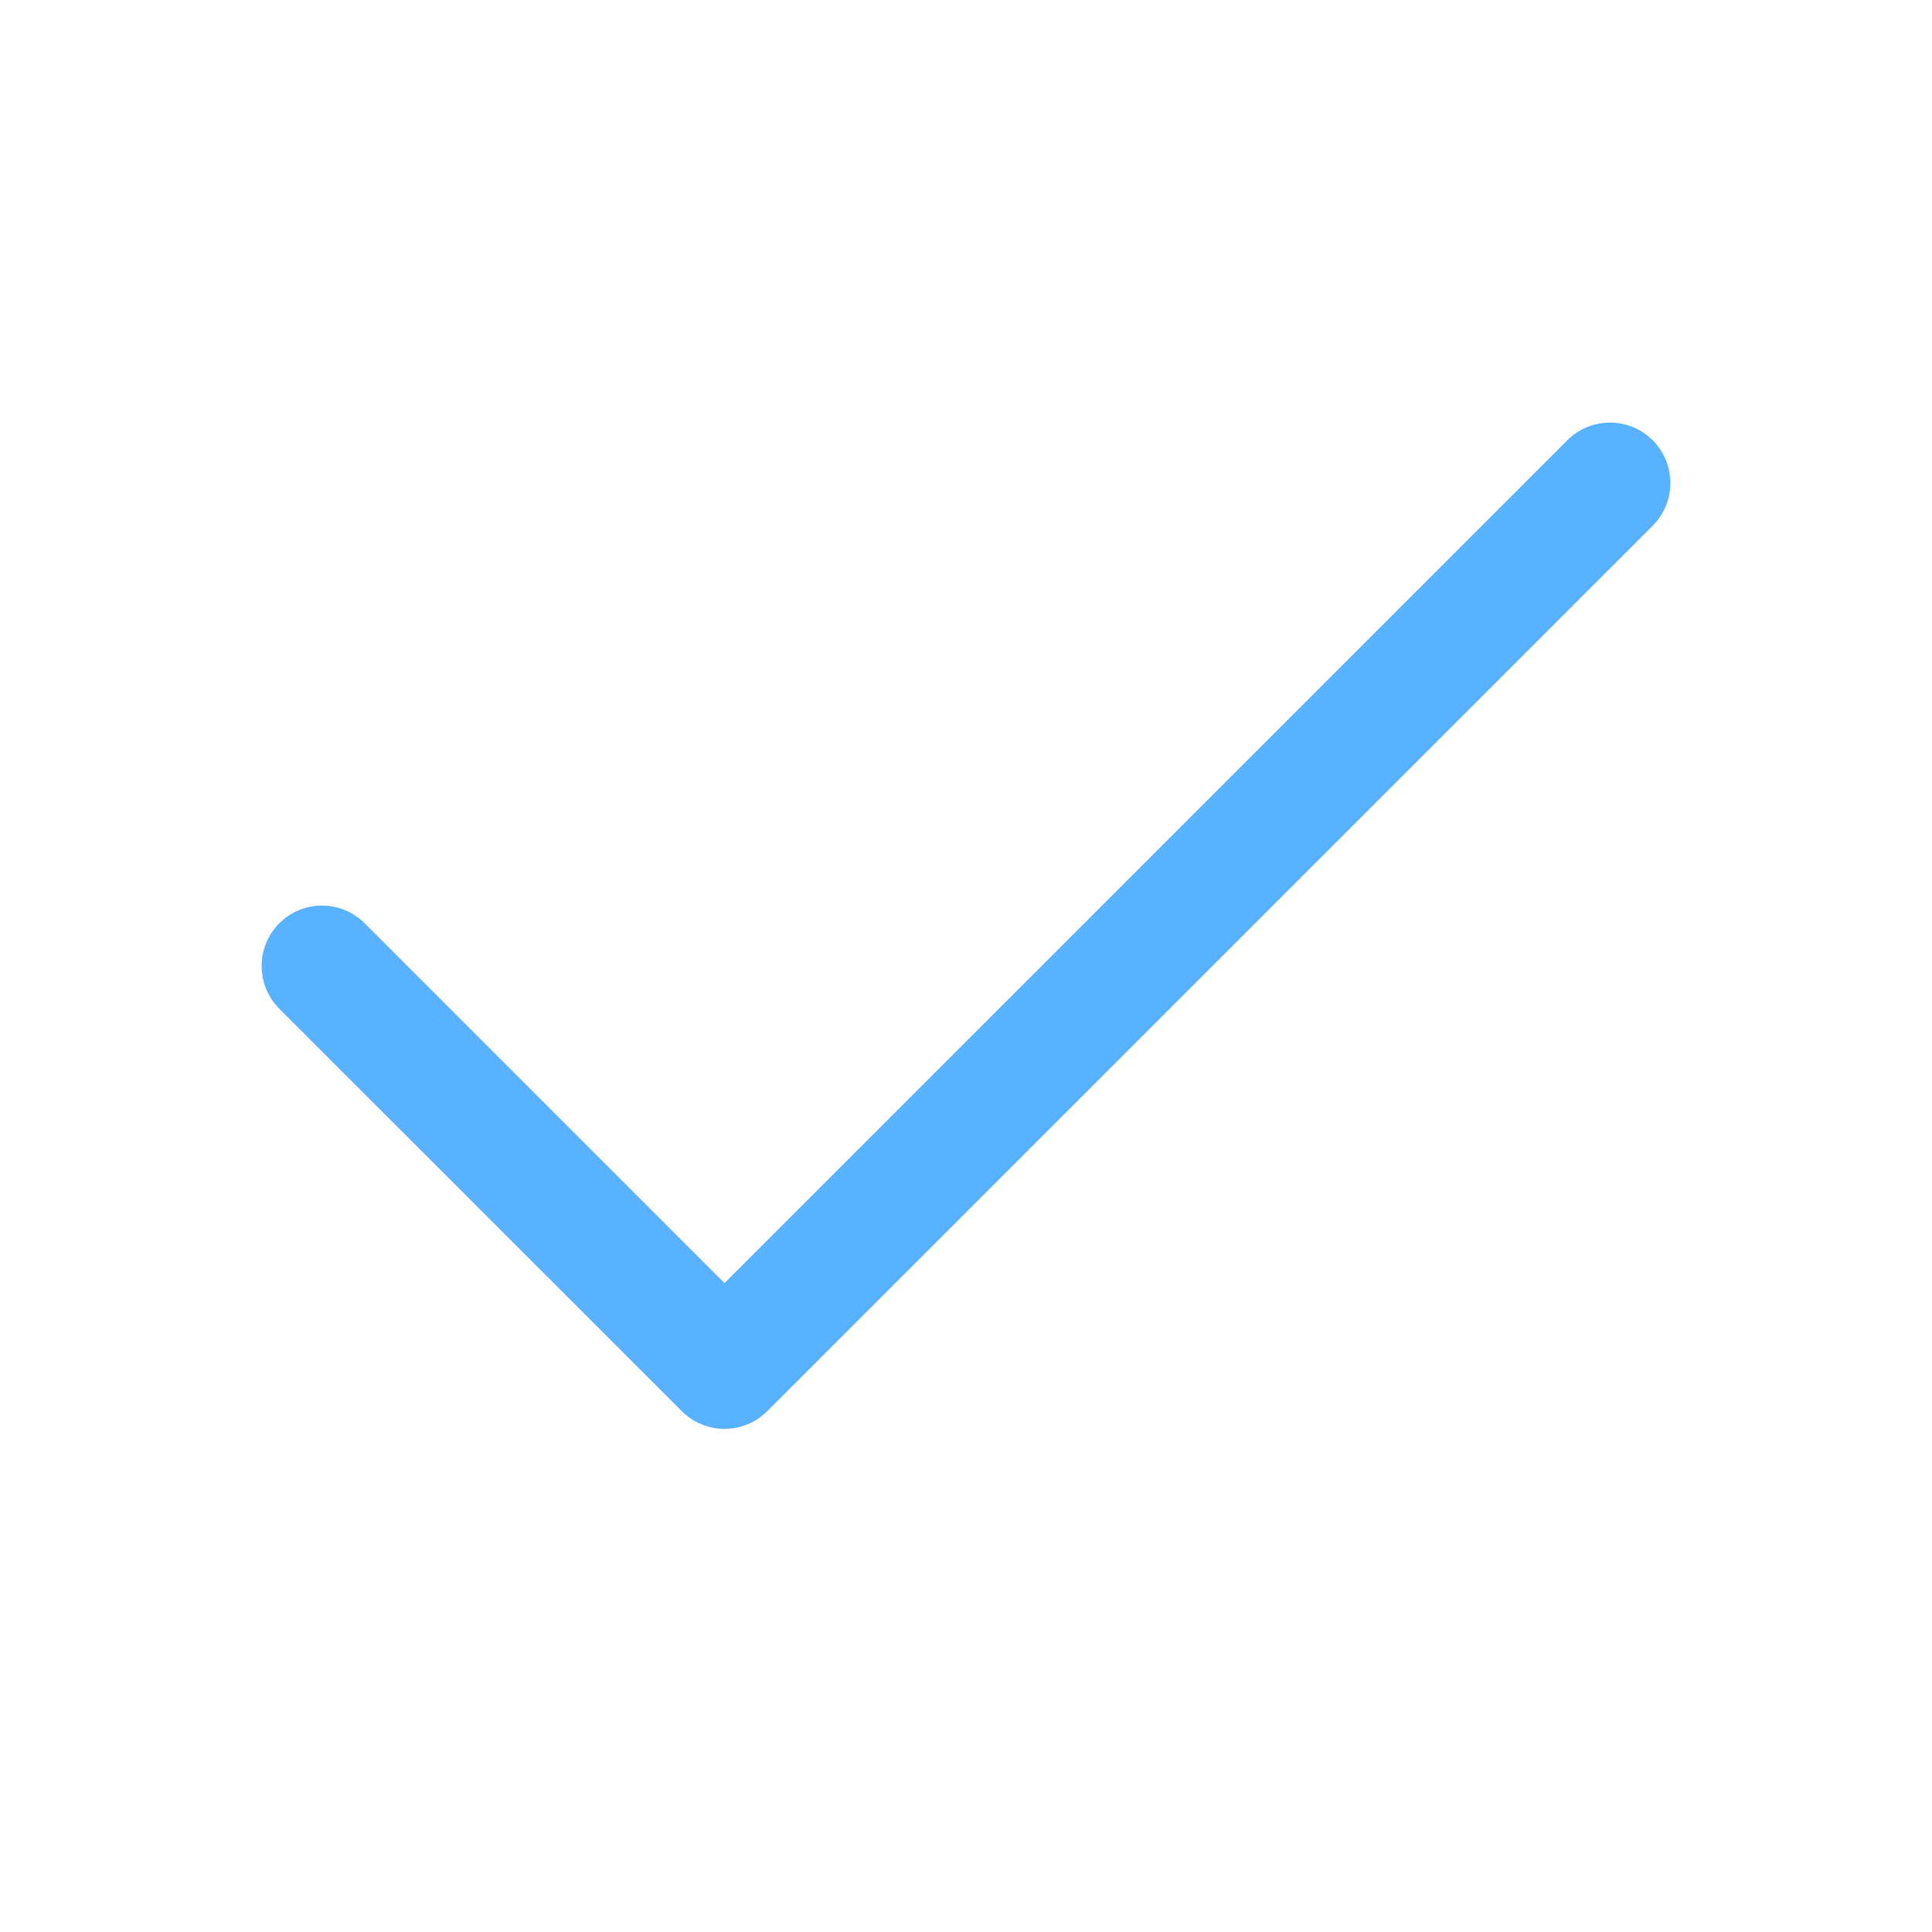
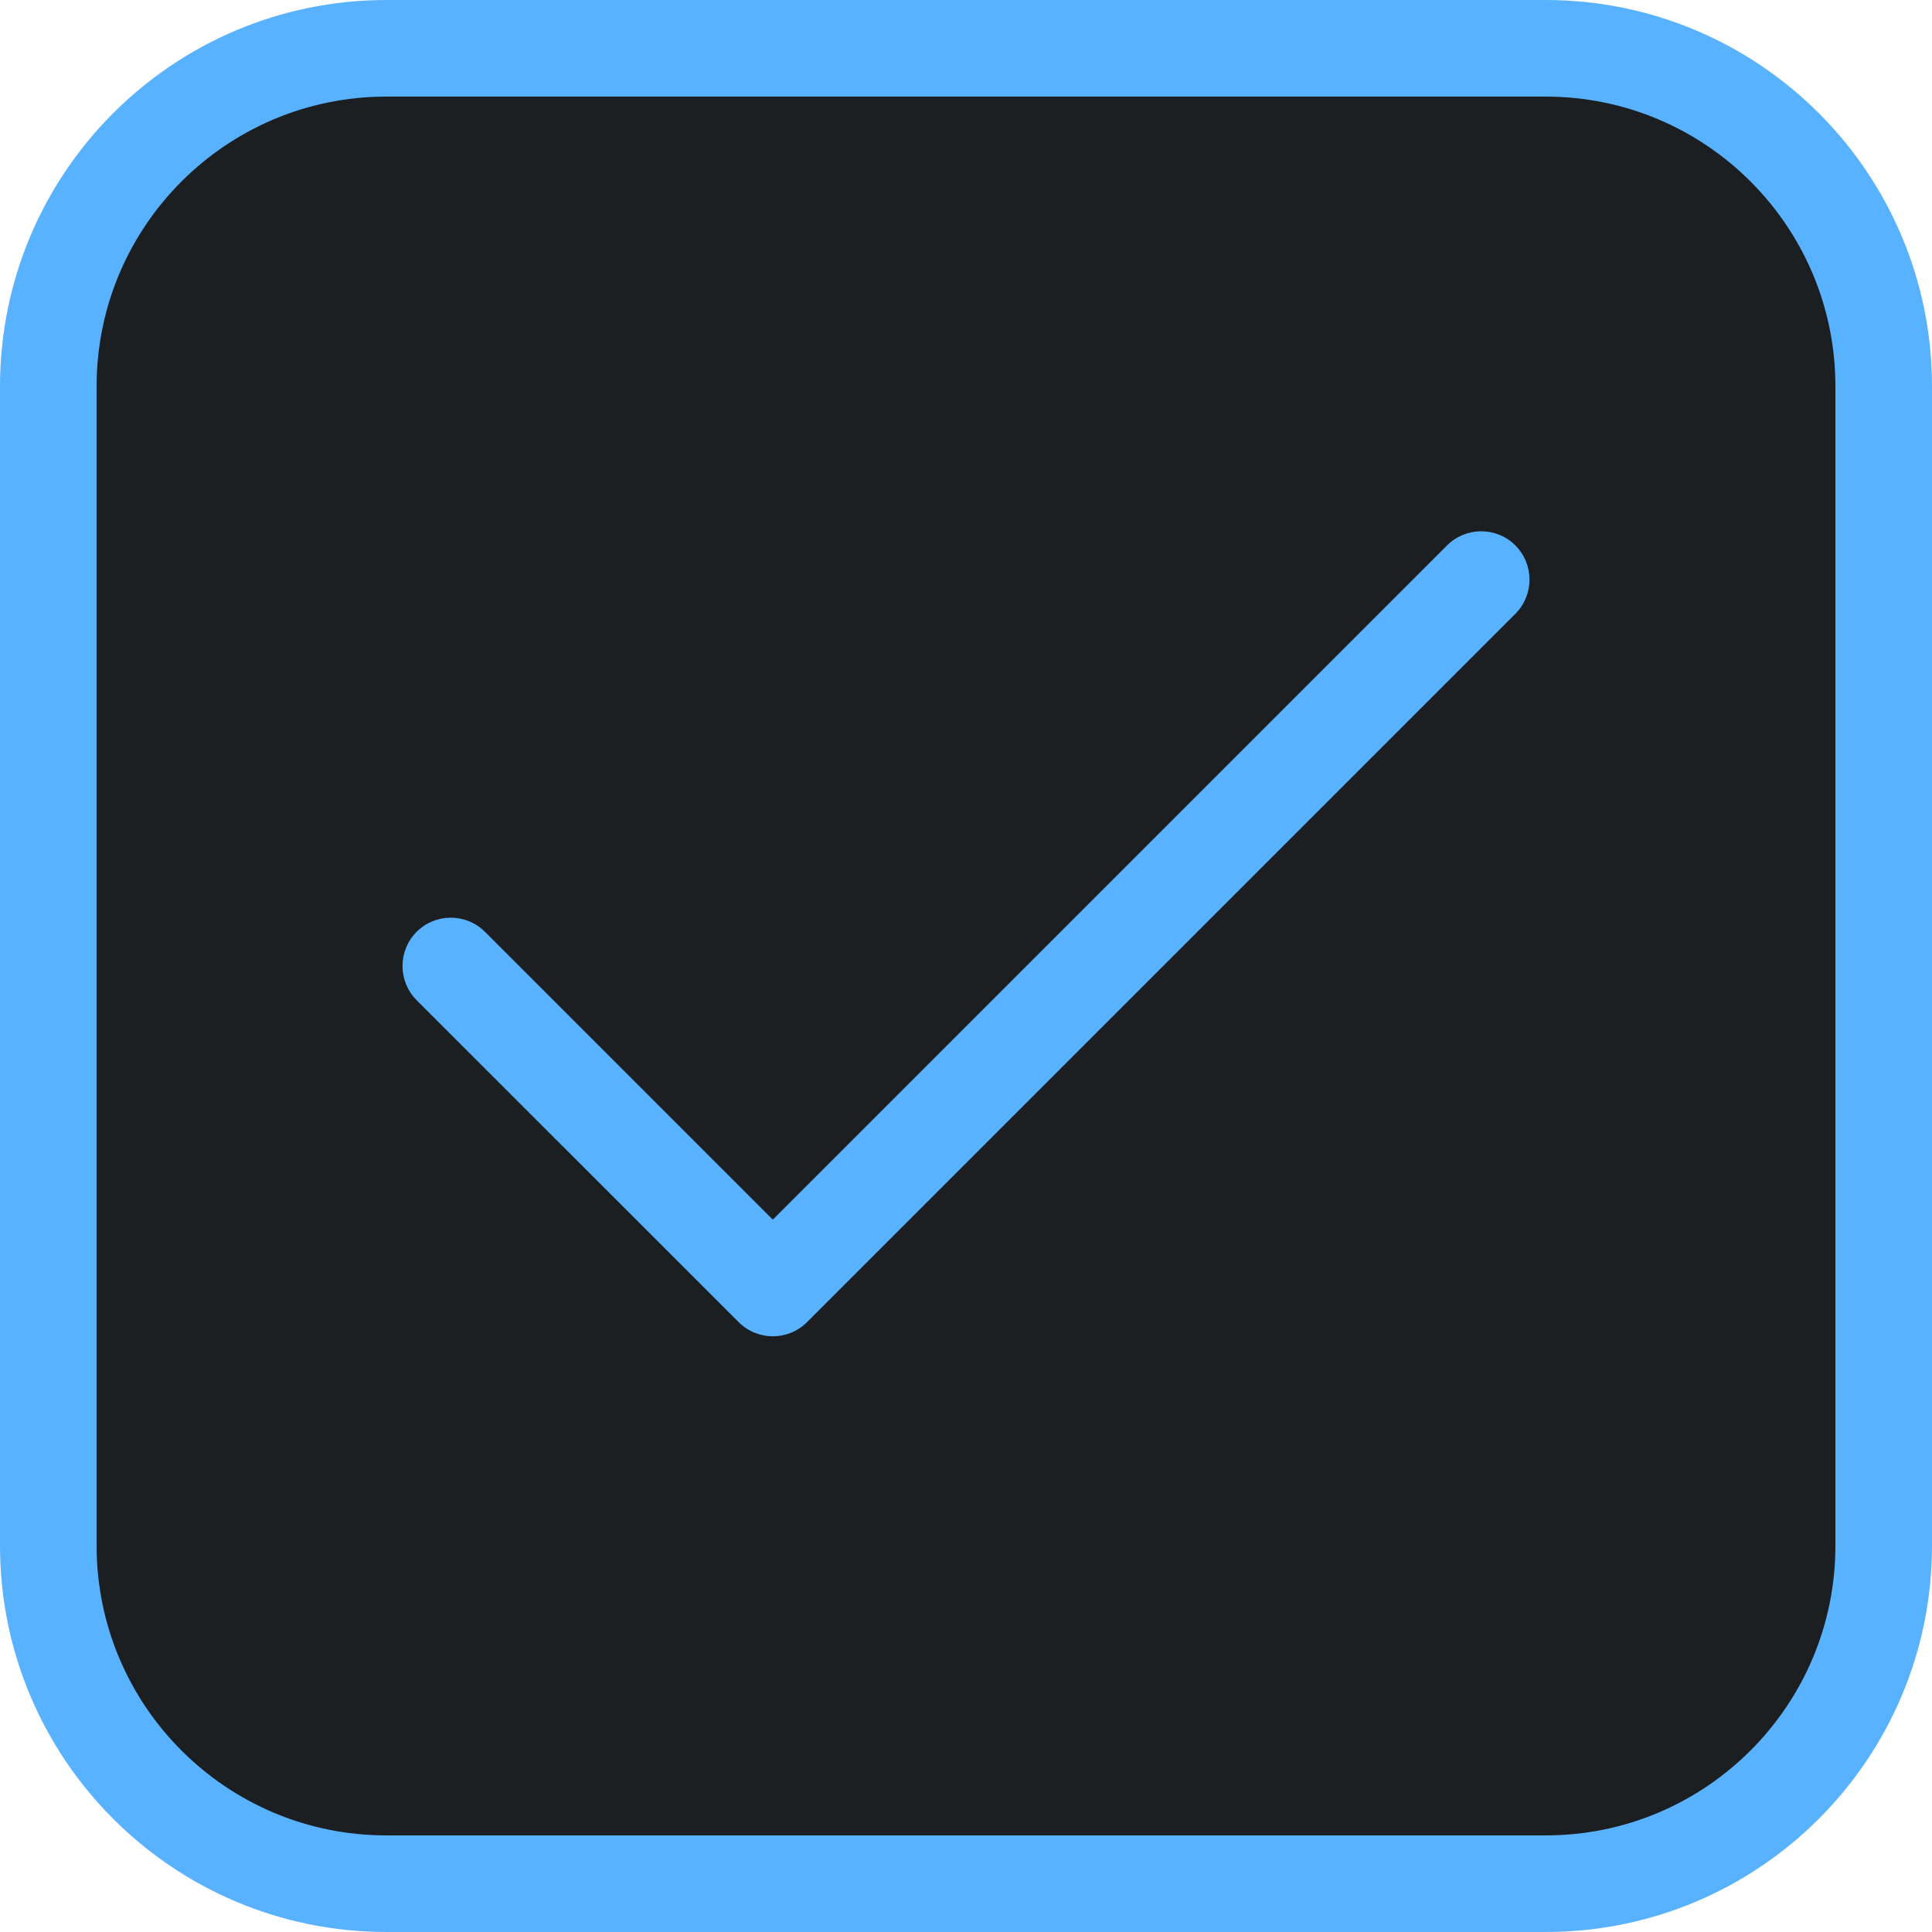
- <svg xmlns="http://www.w3.org/2000/svg" width="16" height="16" viewBox="0 0 16 16" fill="none">
-   <path fill-rule="evenodd" clip-rule="evenodd" d="M13.687 3.646C13.882 3.842 13.882 4.158 13.687 4.354L6.354 11.687C6.158 11.882 5.842 11.882 5.647 11.687L2.313 8.354C2.118 8.158 2.118 7.842 2.313 7.646C2.508 7.451 2.825 7.451 3.02 7.646L6 10.626L12.98 3.646C13.175 3.451 13.492 3.451 13.687 3.646Z" fill="#59B2FF" />
+ <svg xmlns="http://www.w3.org/2000/svg" width="20" height="20" viewBox="0 0 20 20" fill="none">
+   <rect x="0.5" y="0.5" width="19" height="19" rx="3.5" fill="#1C1F21" />
+   <rect x="0.5" y="0.5" width="19" height="19" rx="3.5" stroke="#59B2FF" />
+   <path fill-rule="evenodd" clip-rule="evenodd" d="M15.687 5.646C15.882 5.842 15.882 6.158 15.687 6.354L8.354 13.687C8.158 13.882 7.842 13.882 7.647 13.687L4.313 10.354C4.118 10.158 4.118 9.842 4.313 9.646C4.508 9.451 4.825 9.451 5.02 9.646L8 12.626L14.98 5.646C15.175 5.451 15.492 5.451 15.687 5.646Z" fill="#59B2FF" />
</svg>
